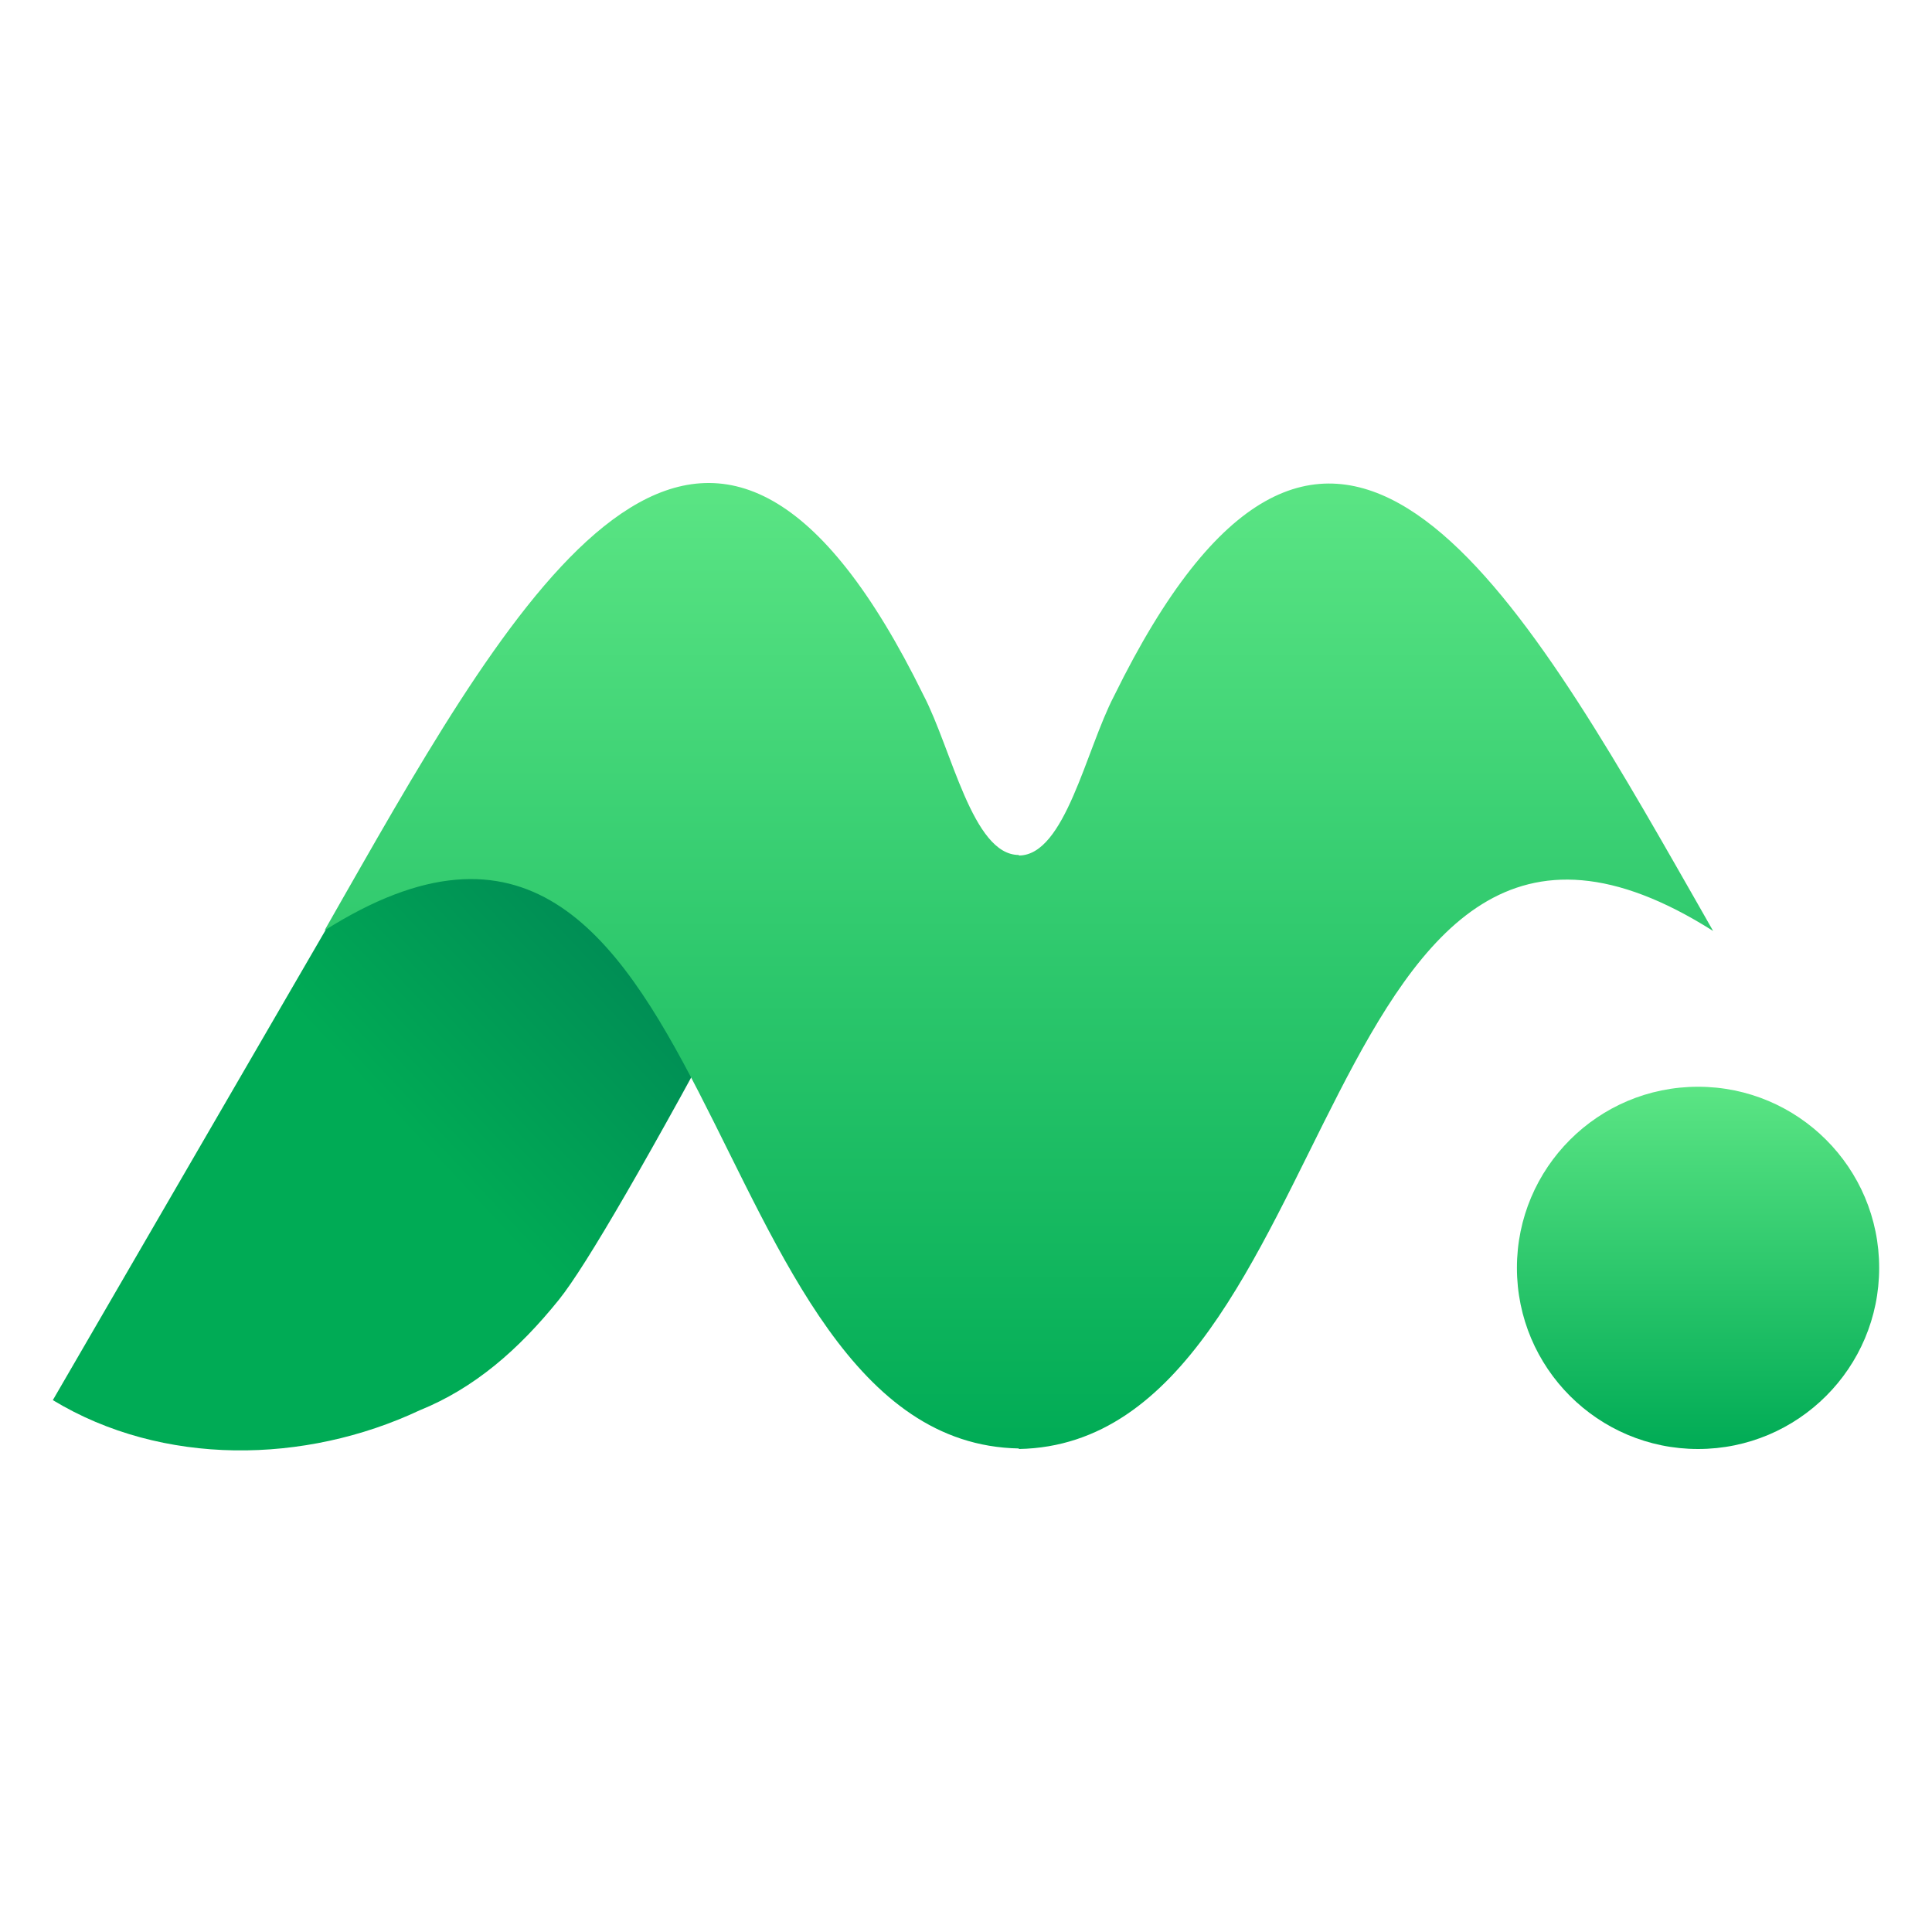
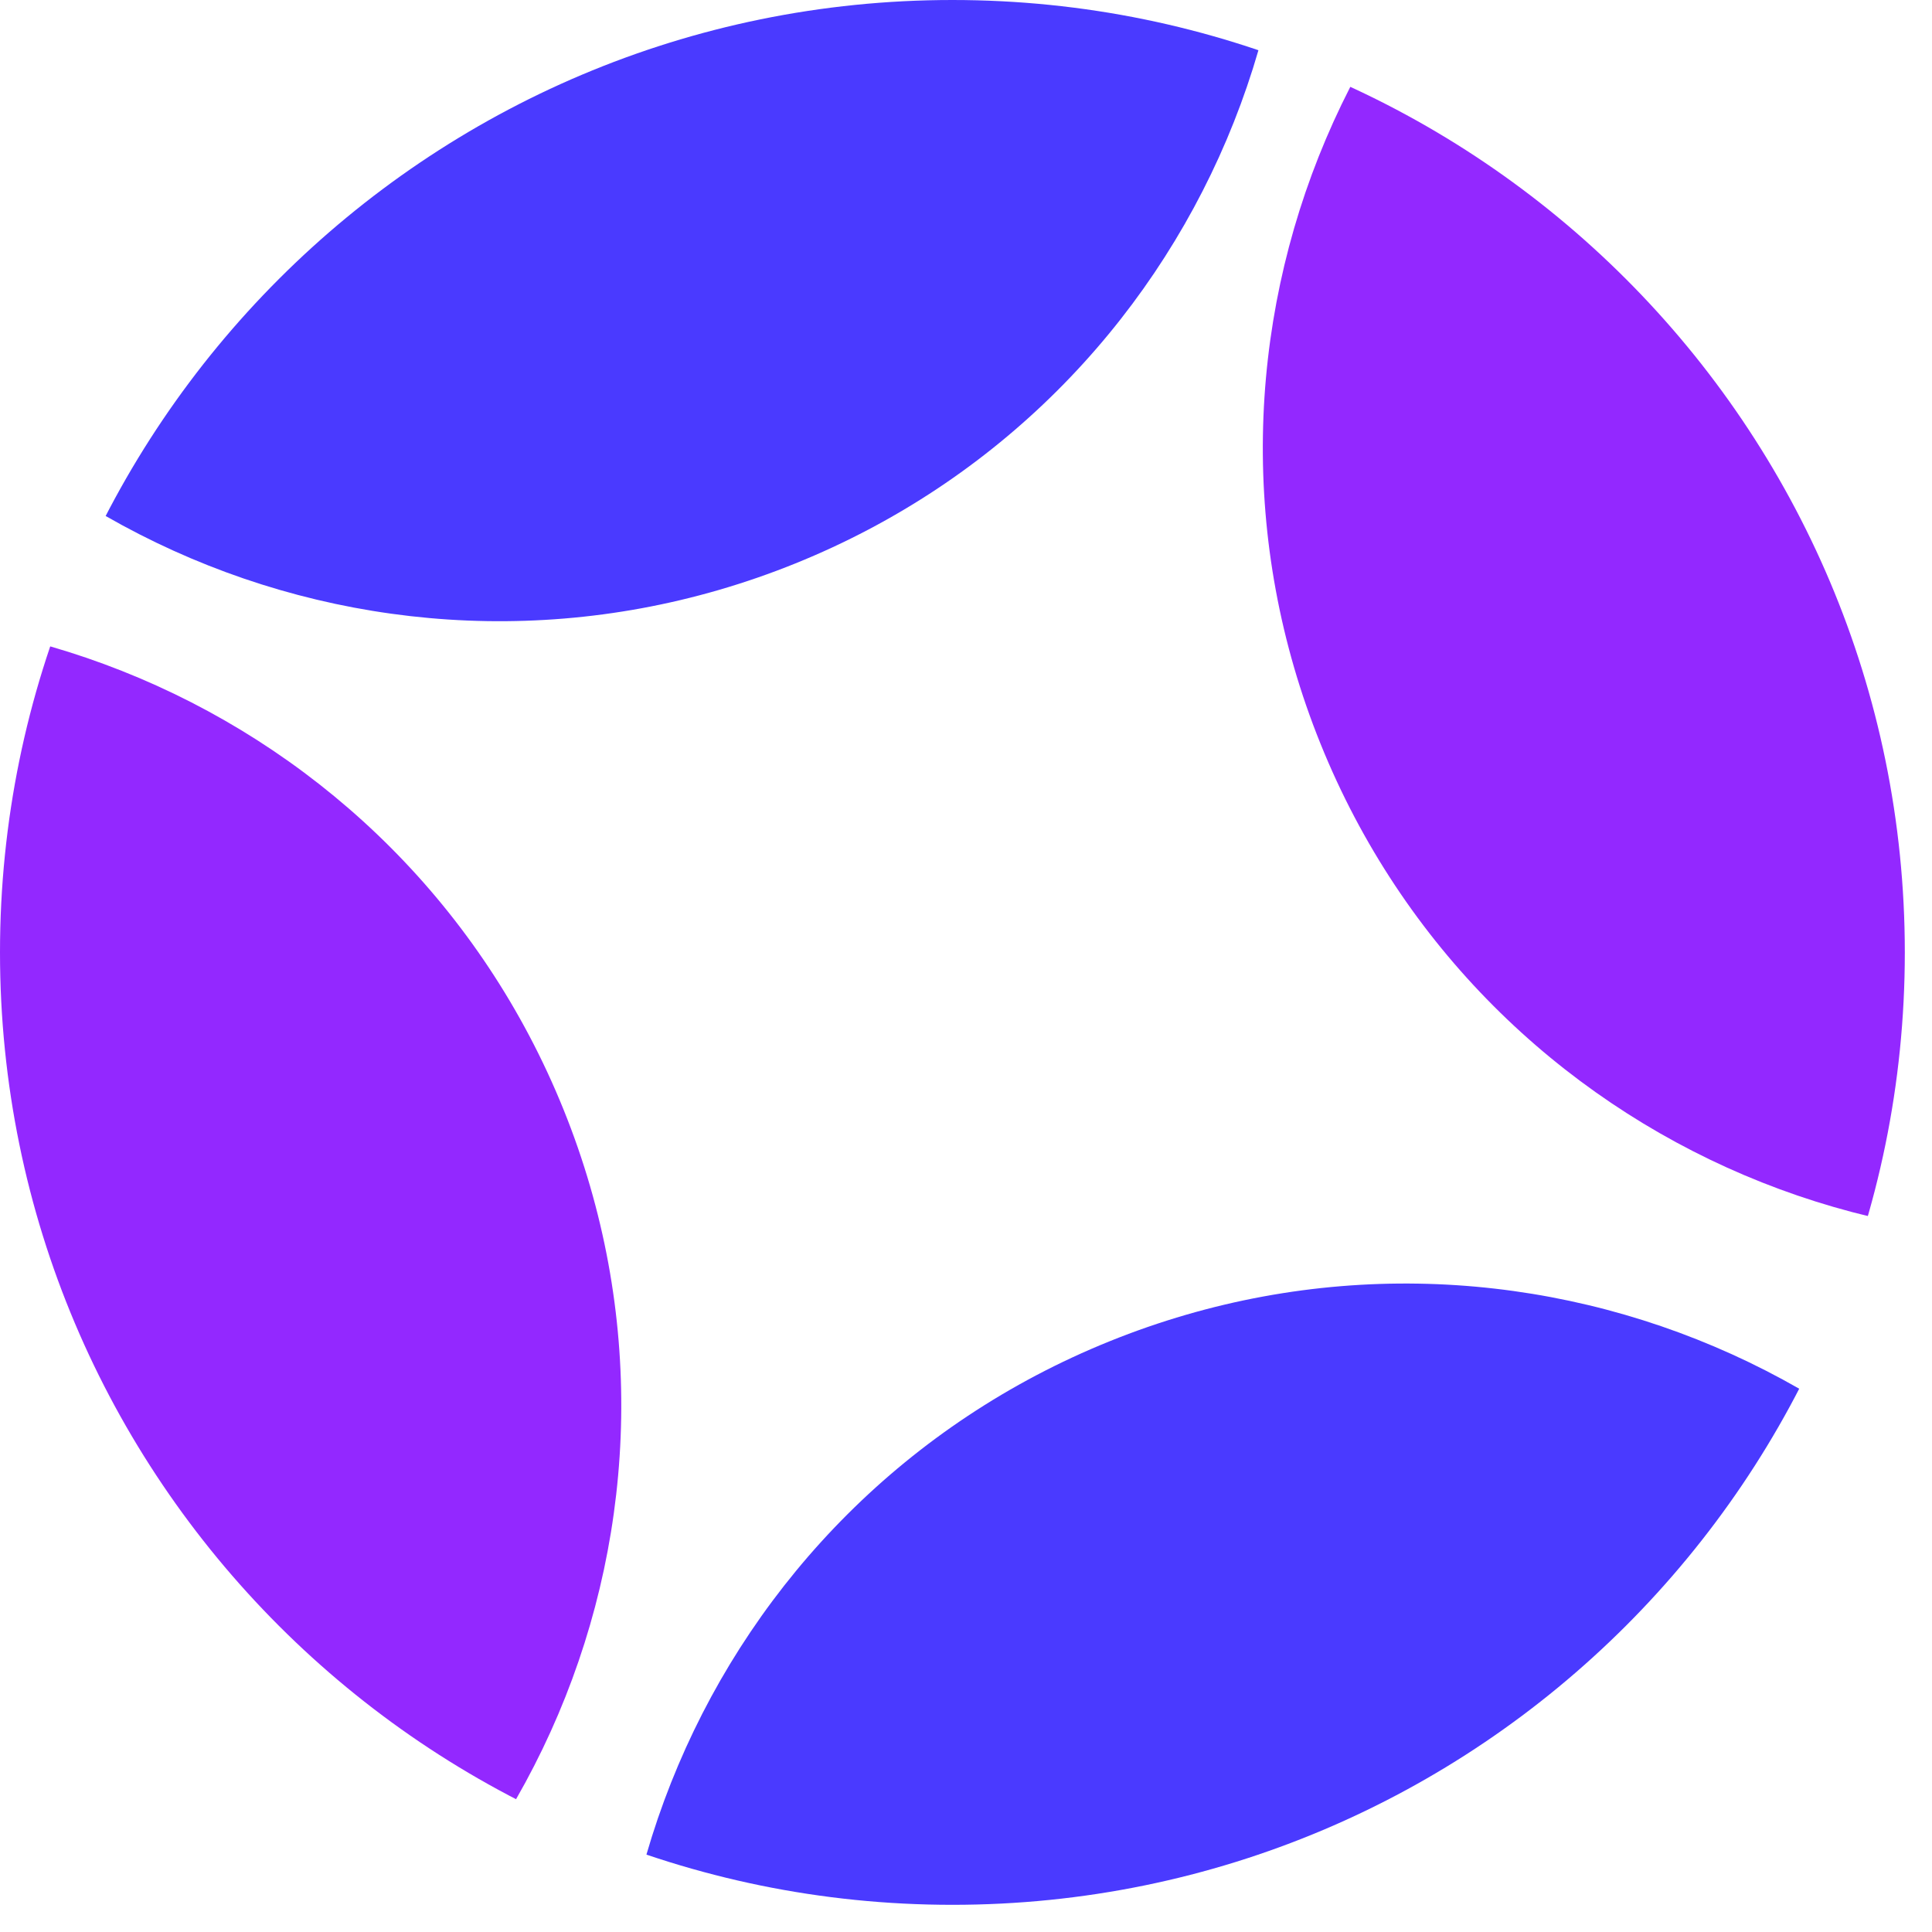
- <svg xmlns="http://www.w3.org/2000/svg" height="512" viewBox="0 0 512 512" width="512">
-   <linearGradient id="a" x1="100%" x2="50%" y1="5.663%" y2="50%">
-     <stop offset="0" stop-color="#007b55" />
-     <stop offset="1" stop-color="#00ab55" />
-   </linearGradient>
-   <linearGradient id="b" x1="50%" x2="50%" y1="0%" y2="100%">
-     <stop offset="0" stop-color="#5be584" />
-     <stop offset="1" stop-color="#00ab55" />
-   </linearGradient>
-   <g fill="none" fill-rule="evenodd" transform="translate(14 128)">
-     <path d="m92.807 83.107c44.289 22.889 46.308 23.935 46.401 23.98.012.009.642.333 44.793 23.153-26.072 48.54-42.693 77.266-49.868 86.179-10.759 13.37-22.495 23.493-36.93 29.334-30.346 14.262-68.07 14.929-97.202-2.704z" fill="url(#a)" />
-     <g fill="url(#b)">
-       <path d="m430.31 101.726c-46.271-80.956-94.1-157.228-149.043-45.344-7.516 14.383-12.995 42.337-25.267 42.337v-.142c-12.272 0-17.749-27.953-25.265-42.337-54.945-111.885-102.774-35.612-149.045 45.344-3.482 6.105-6.827 11.932-9.69 16.996 106.038-67.127 97.11 135.666 184 137.278v.142c86.891-1.611 77.962-204.405 184-137.28-2.861-5.062-6.206-10.889-9.69-16.994" />
-       <path d="m436 256c26.509 0 48-21.491 48-48s-21.491-48-48-48-48 21.491-48 48 21.491 48 48 48" />
-     </g>
+ <svg xmlns="http://www.w3.org/2000/svg" width="58" height="58" viewBox="0 0 58 58" fill="none">
+   <mask id="mask0_821_2344" style="mask-type:alpha" maskUnits="userSpaceOnUse" x="0" y="0" width="58" height="58">
+     <circle cx="28.592" cy="28.592" r="28.592" fill="#C4C4C4" />
+   </mask>
+   <g mask="url(#mask0_821_2344)">
+     <circle cx="14.99" cy="-5.078" r="23.721" transform="rotate(-22 14.9897 -5.07764)" fill="#4A3AFF" />
+     <circle cx="42.197" cy="62.26" r="23.721" transform="rotate(-22 42.1967 62.2603)" fill="#4A3AFF" />
+     <circle cx="-5.076" cy="42.195" r="23.721" transform="rotate(-22 -5.07577 42.1948)" fill="#9328FF" />
+     <circle cx="61.638" cy="13.446" r="23.721" transform="rotate(-22 61.6381 13.4463)" fill="#9328FF" />
  </g>
</svg>
